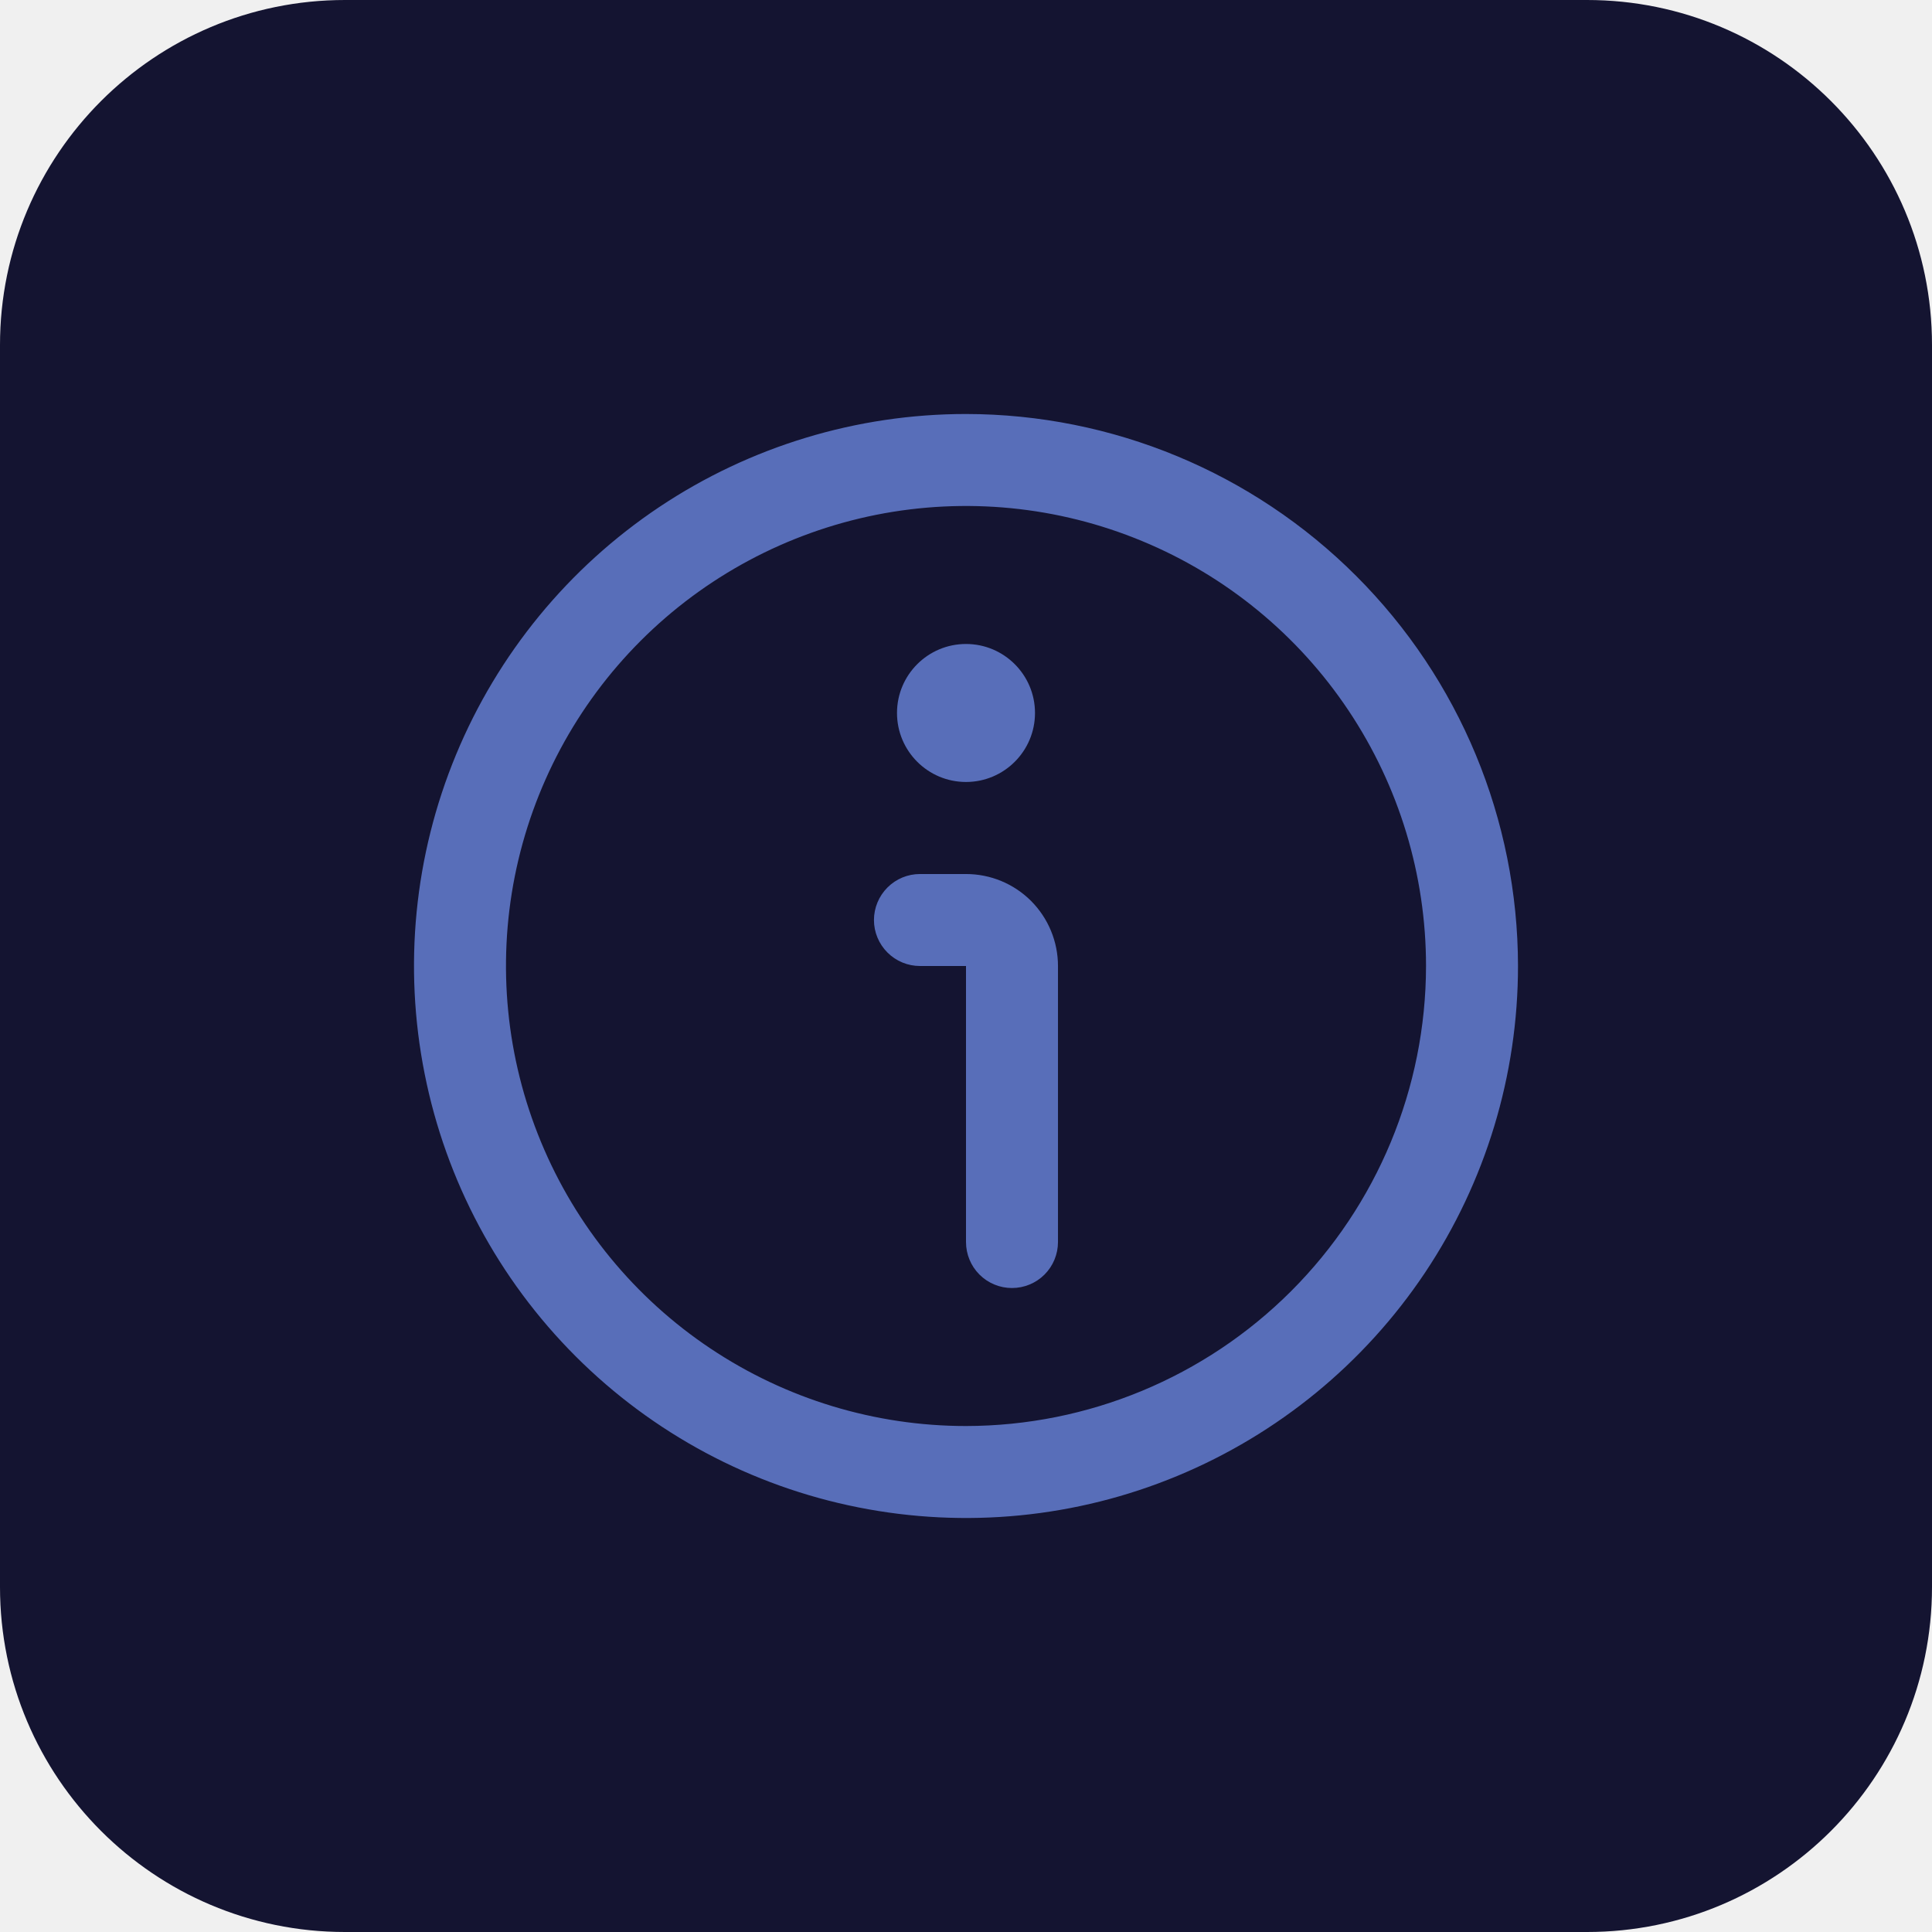
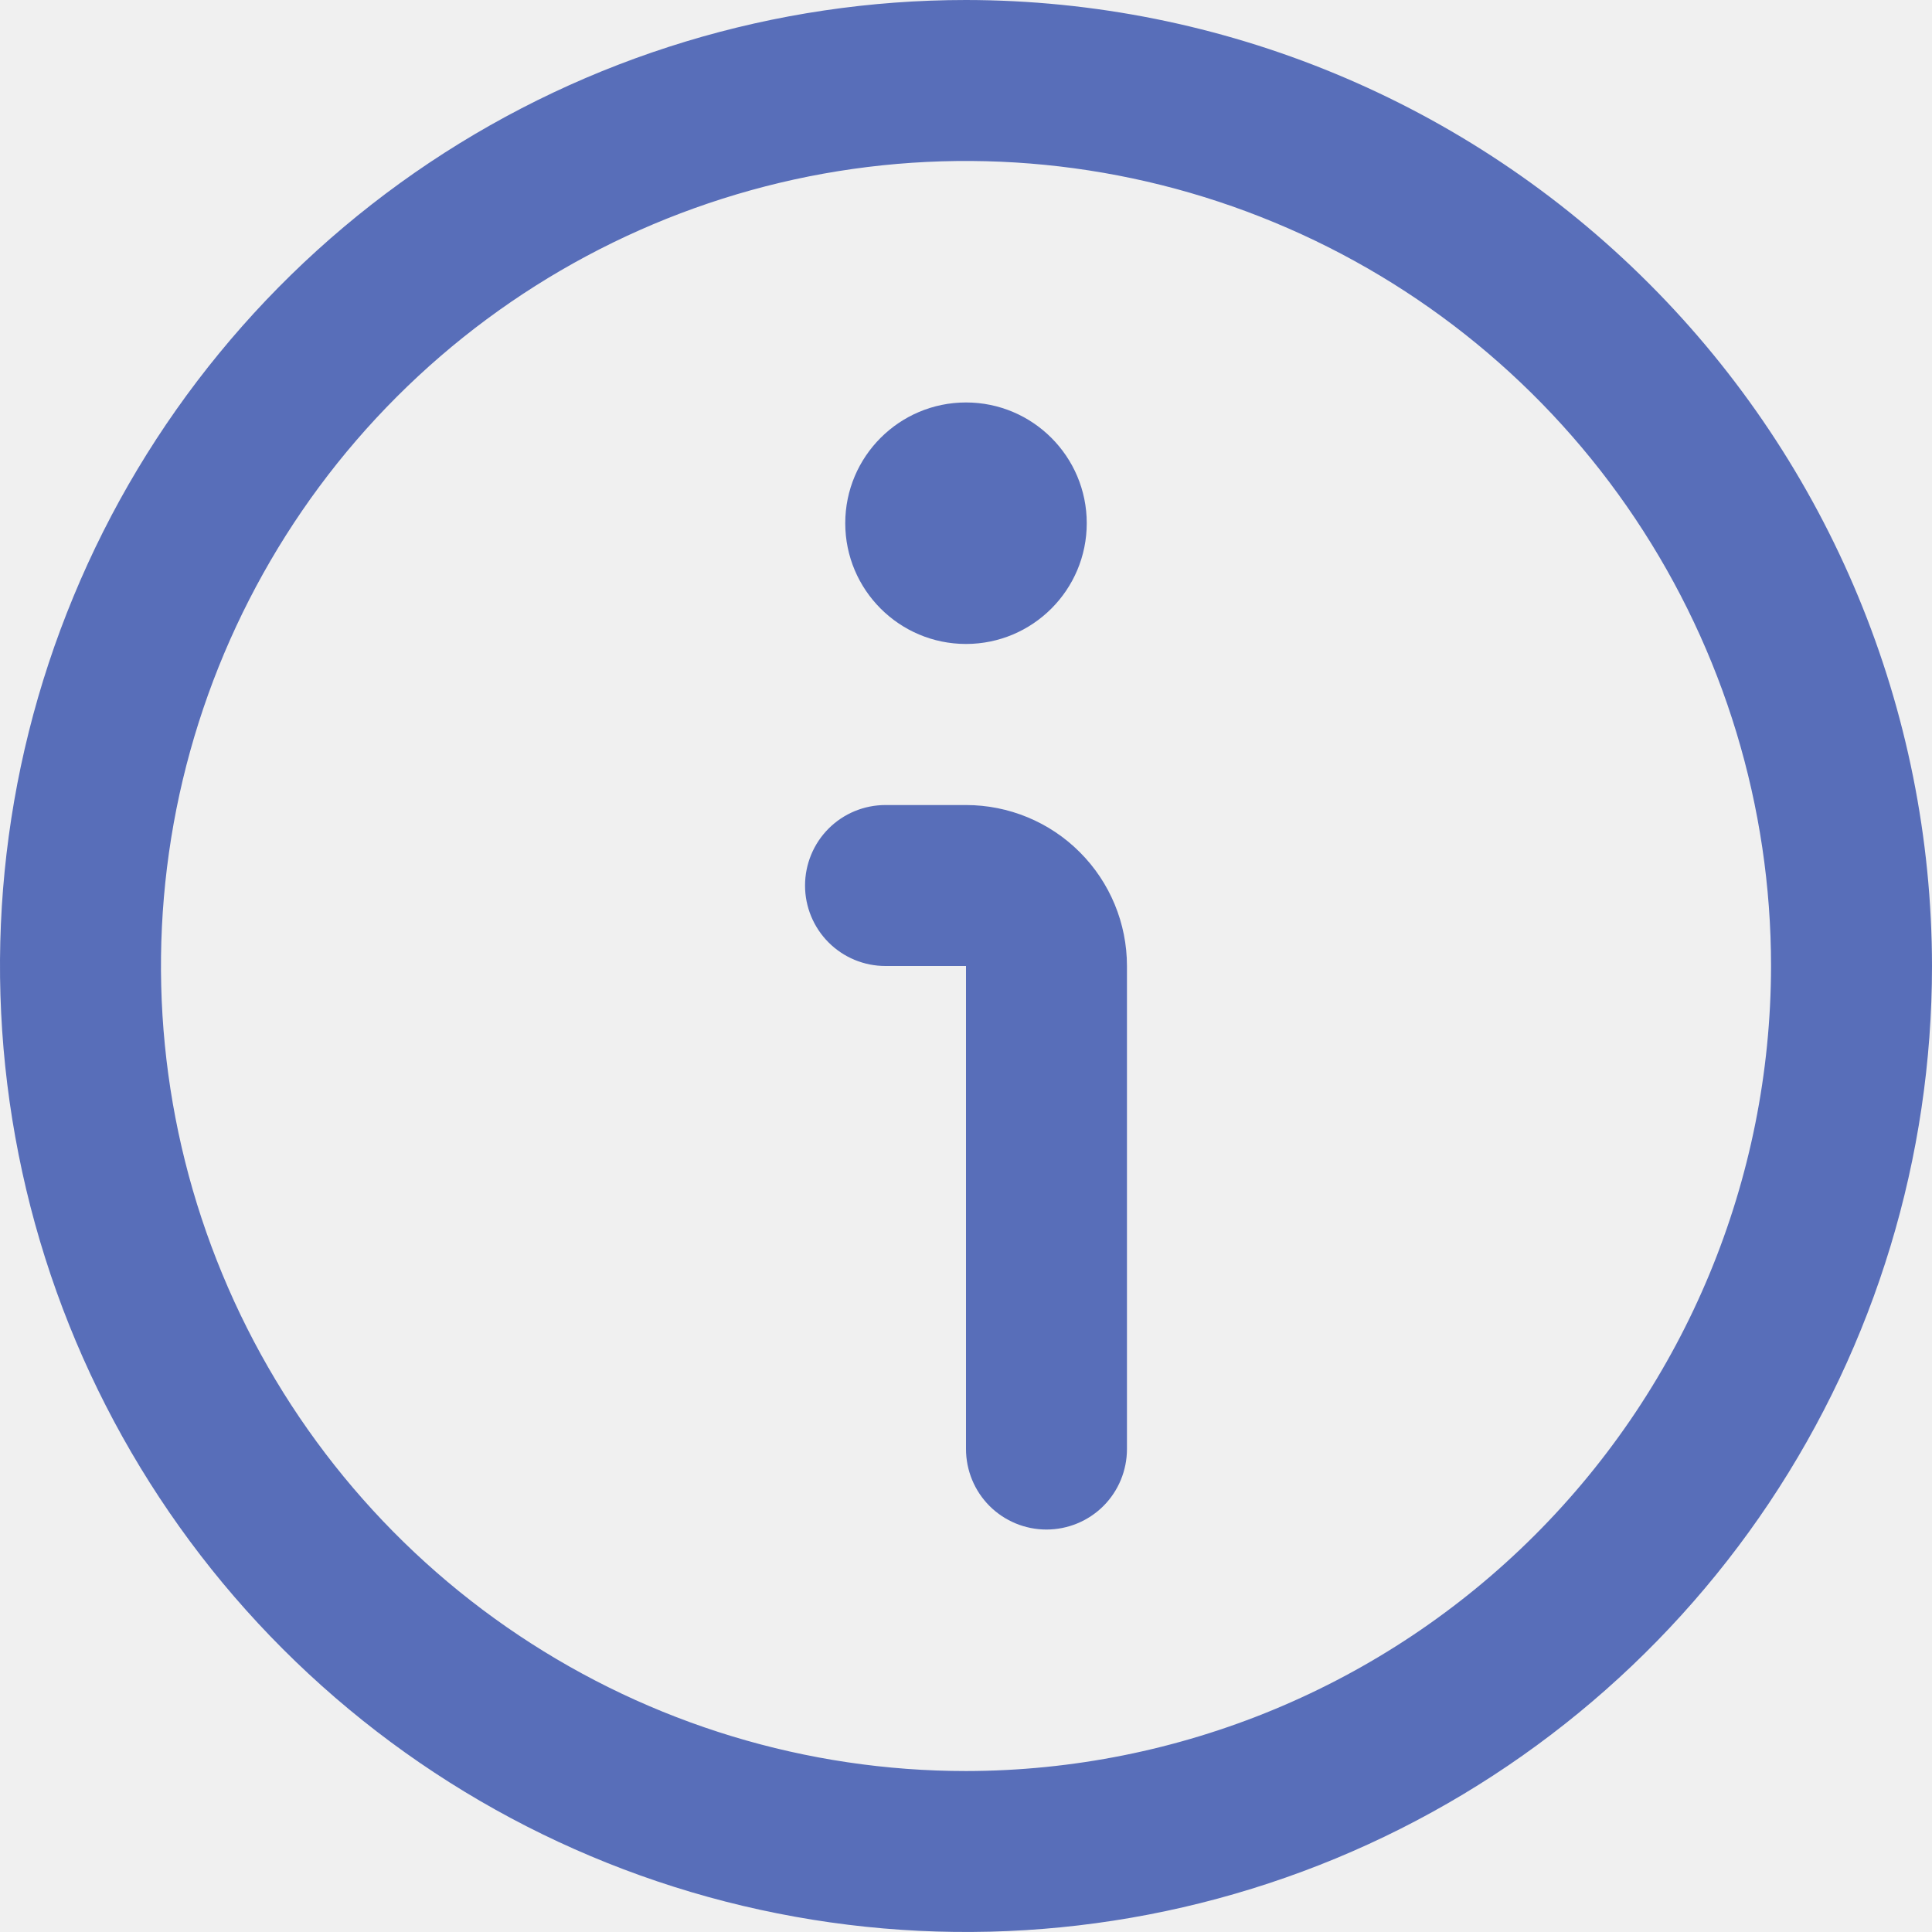
- <svg xmlns="http://www.w3.org/2000/svg" width="28" height="28" viewBox="0 0 28 28" fill="none">
-   <rect width="28" height="28" rx="5" fill="#141431" />
-   <g clip-path="url(#clip0_3604_1030)">
-     <path d="M14 6C12.418 6 10.871 6.469 9.555 7.348C8.24 8.227 7.214 9.477 6.609 10.938C6.003 12.4 5.845 14.009 6.154 15.561C6.462 17.113 7.224 18.538 8.343 19.657C9.462 20.776 10.887 21.538 12.439 21.846C13.991 22.155 15.6 21.997 17.061 21.391C18.523 20.785 19.773 19.76 20.652 18.445C21.531 17.129 22 15.582 22 14C21.998 11.879 21.154 9.845 19.654 8.346C18.154 6.846 16.121 6.002 14 6V6ZM14 20.667C12.681 20.667 11.393 20.276 10.296 19.543C9.2 18.811 8.345 17.769 7.841 16.551C7.336 15.333 7.204 13.993 7.461 12.699C7.719 11.406 8.354 10.218 9.286 9.286C10.218 8.354 11.406 7.719 12.699 7.461C13.993 7.204 15.333 7.336 16.551 7.841C17.769 8.345 18.811 9.2 19.543 10.296C20.276 11.393 20.667 12.681 20.667 14C20.665 15.768 19.962 17.462 18.712 18.712C17.462 19.962 15.768 20.665 14 20.667Z" fill="#586EB9" />
-     <path d="M14 12.667H13.333C13.156 12.667 12.987 12.737 12.862 12.862C12.737 12.987 12.666 13.157 12.666 13.334C12.666 13.511 12.737 13.68 12.862 13.805C12.987 13.93 13.156 14 13.333 14H14V18C14 18.177 14.07 18.347 14.195 18.472C14.32 18.597 14.49 18.667 14.666 18.667C14.843 18.667 15.013 18.597 15.138 18.472C15.263 18.347 15.333 18.177 15.333 18V14C15.333 13.647 15.193 13.308 14.943 13.057C14.693 12.807 14.354 12.667 14 12.667Z" fill="#586EB9" />
-     <path d="M14 11.333C14.552 11.333 15 10.885 15 10.333C15 9.781 14.552 9.333 14 9.333C13.448 9.333 13 9.781 13 10.333C13 10.885 13.448 11.333 14 11.333Z" fill="#586EB9" />
+ <svg xmlns="http://www.w3.org/2000/svg" width="16" height="16" viewBox="0 0 16 16" fill="none">
+   <g clip-path="url(#clip0_3604_1412)">
+     <path d="M8 0C6.418 0 4.871 0.469 3.555 1.348C2.24 2.227 1.214 3.477 0.609 4.939C0.003 6.4 -0.155 8.009 0.154 9.561C0.462 11.113 1.224 12.538 2.343 13.657C3.462 14.776 4.887 15.538 6.439 15.846C7.991 16.155 9.6 15.996 11.062 15.391C12.523 14.786 13.773 13.76 14.652 12.445C15.531 11.129 16 9.582 16 8C15.998 5.879 15.154 3.845 13.654 2.346C12.155 0.846 10.121 0.002 8 0V0ZM8 14.667C6.681 14.667 5.393 14.276 4.296 13.543C3.2 12.811 2.345 11.769 1.841 10.551C1.336 9.333 1.204 7.993 1.461 6.699C1.719 5.406 2.354 4.218 3.286 3.286C4.218 2.354 5.406 1.719 6.699 1.461C7.993 1.204 9.333 1.336 10.551 1.841C11.769 2.345 12.811 3.2 13.543 4.296C14.276 5.393 14.667 6.681 14.667 8C14.665 9.768 13.962 11.462 12.712 12.712C11.462 13.962 9.768 14.665 8 14.667Z" fill="#586EB9" />
+     <path d="M8 6.667H7.333C7.156 6.667 6.987 6.737 6.862 6.862C6.737 6.987 6.667 7.157 6.667 7.334C6.667 7.51 6.737 7.68 6.862 7.805C6.987 7.93 7.156 8 7.333 8H8V12C8 12.177 8.07 12.347 8.195 12.472C8.32 12.597 8.49 12.667 8.666 12.667C8.843 12.667 9.013 12.597 9.138 12.472C9.263 12.347 9.333 12.177 9.333 12V8C9.333 7.647 9.193 7.308 8.943 7.058C8.693 6.807 8.353 6.667 8 6.667Z" fill="#586EB9" />
+     <path d="M8 5.333C8.552 5.333 9 4.885 9 4.333C9 3.781 8.552 3.333 8 3.333C7.448 3.333 7 3.781 7 4.333C7 4.885 7.448 5.333 8 5.333Z" fill="#586EB9" />
  </g>
  <defs>
-     <clipPath id="clip0_3604_1030">
-       <rect width="16" height="16" fill="white" transform="translate(6 6)" />
+     <clipPath id="clip0_3604_1412">
+       <rect width="16" height="16" fill="white" />
    </clipPath>
  </defs>
</svg>
